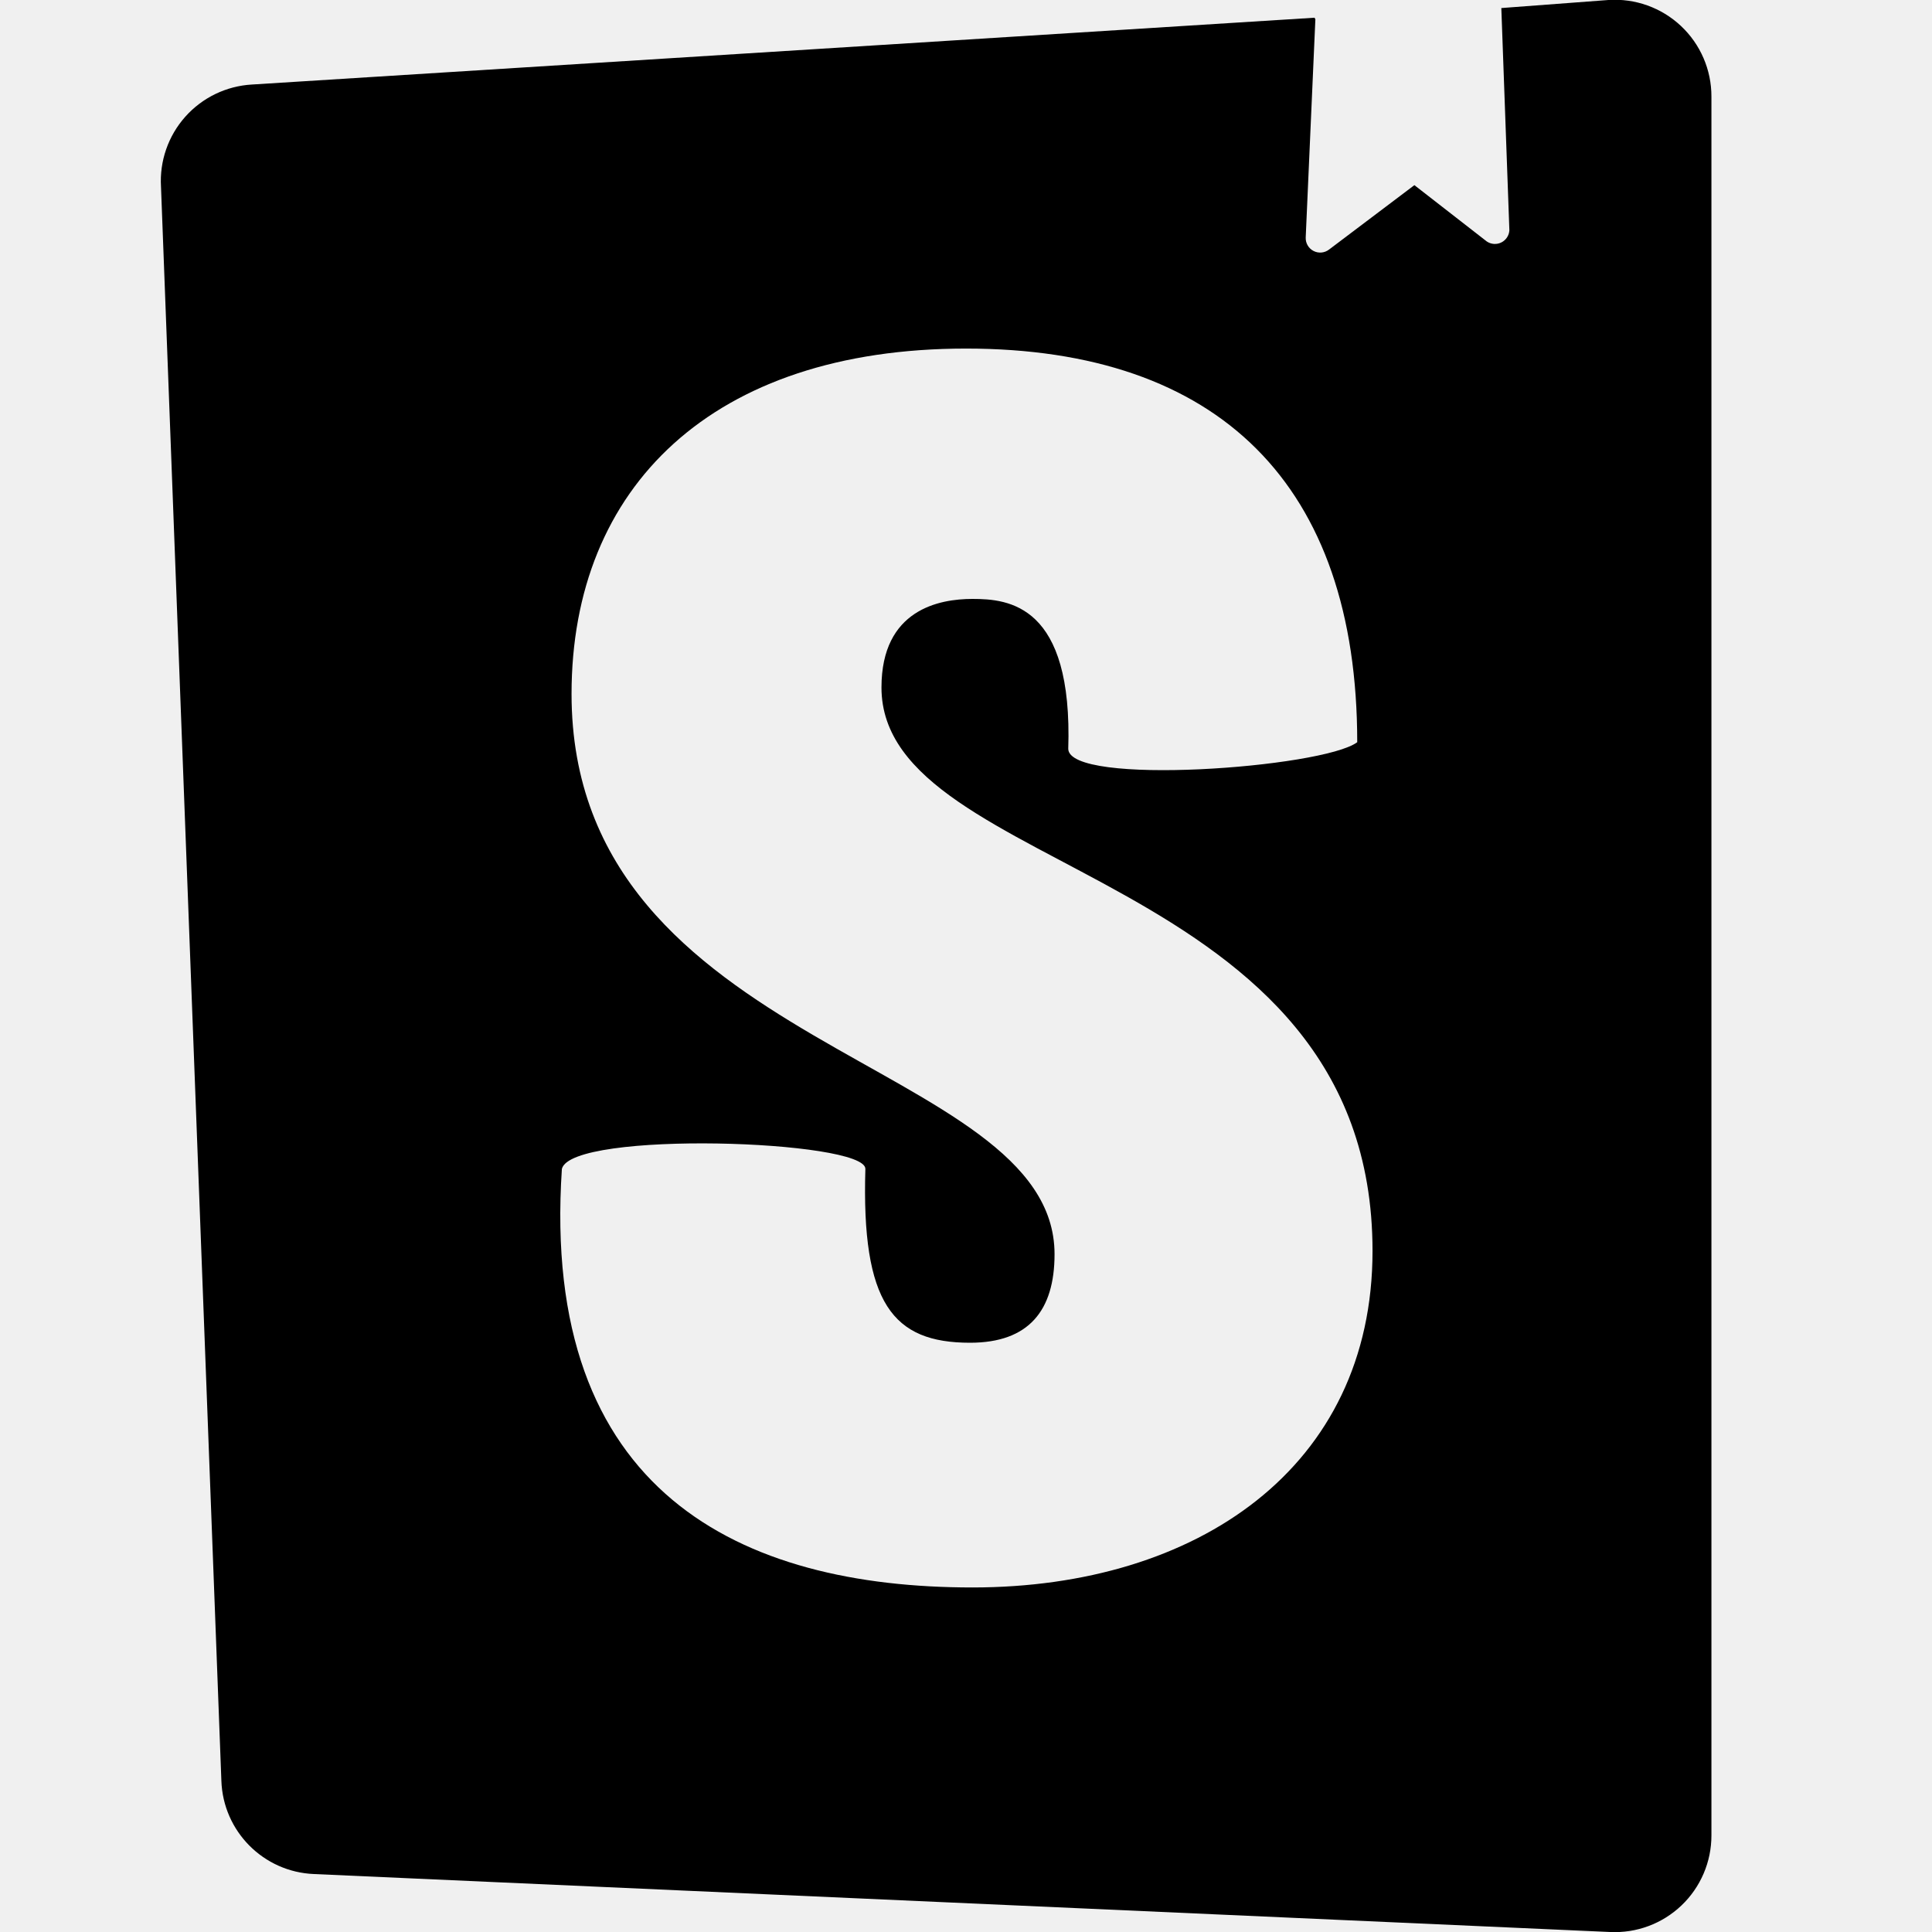
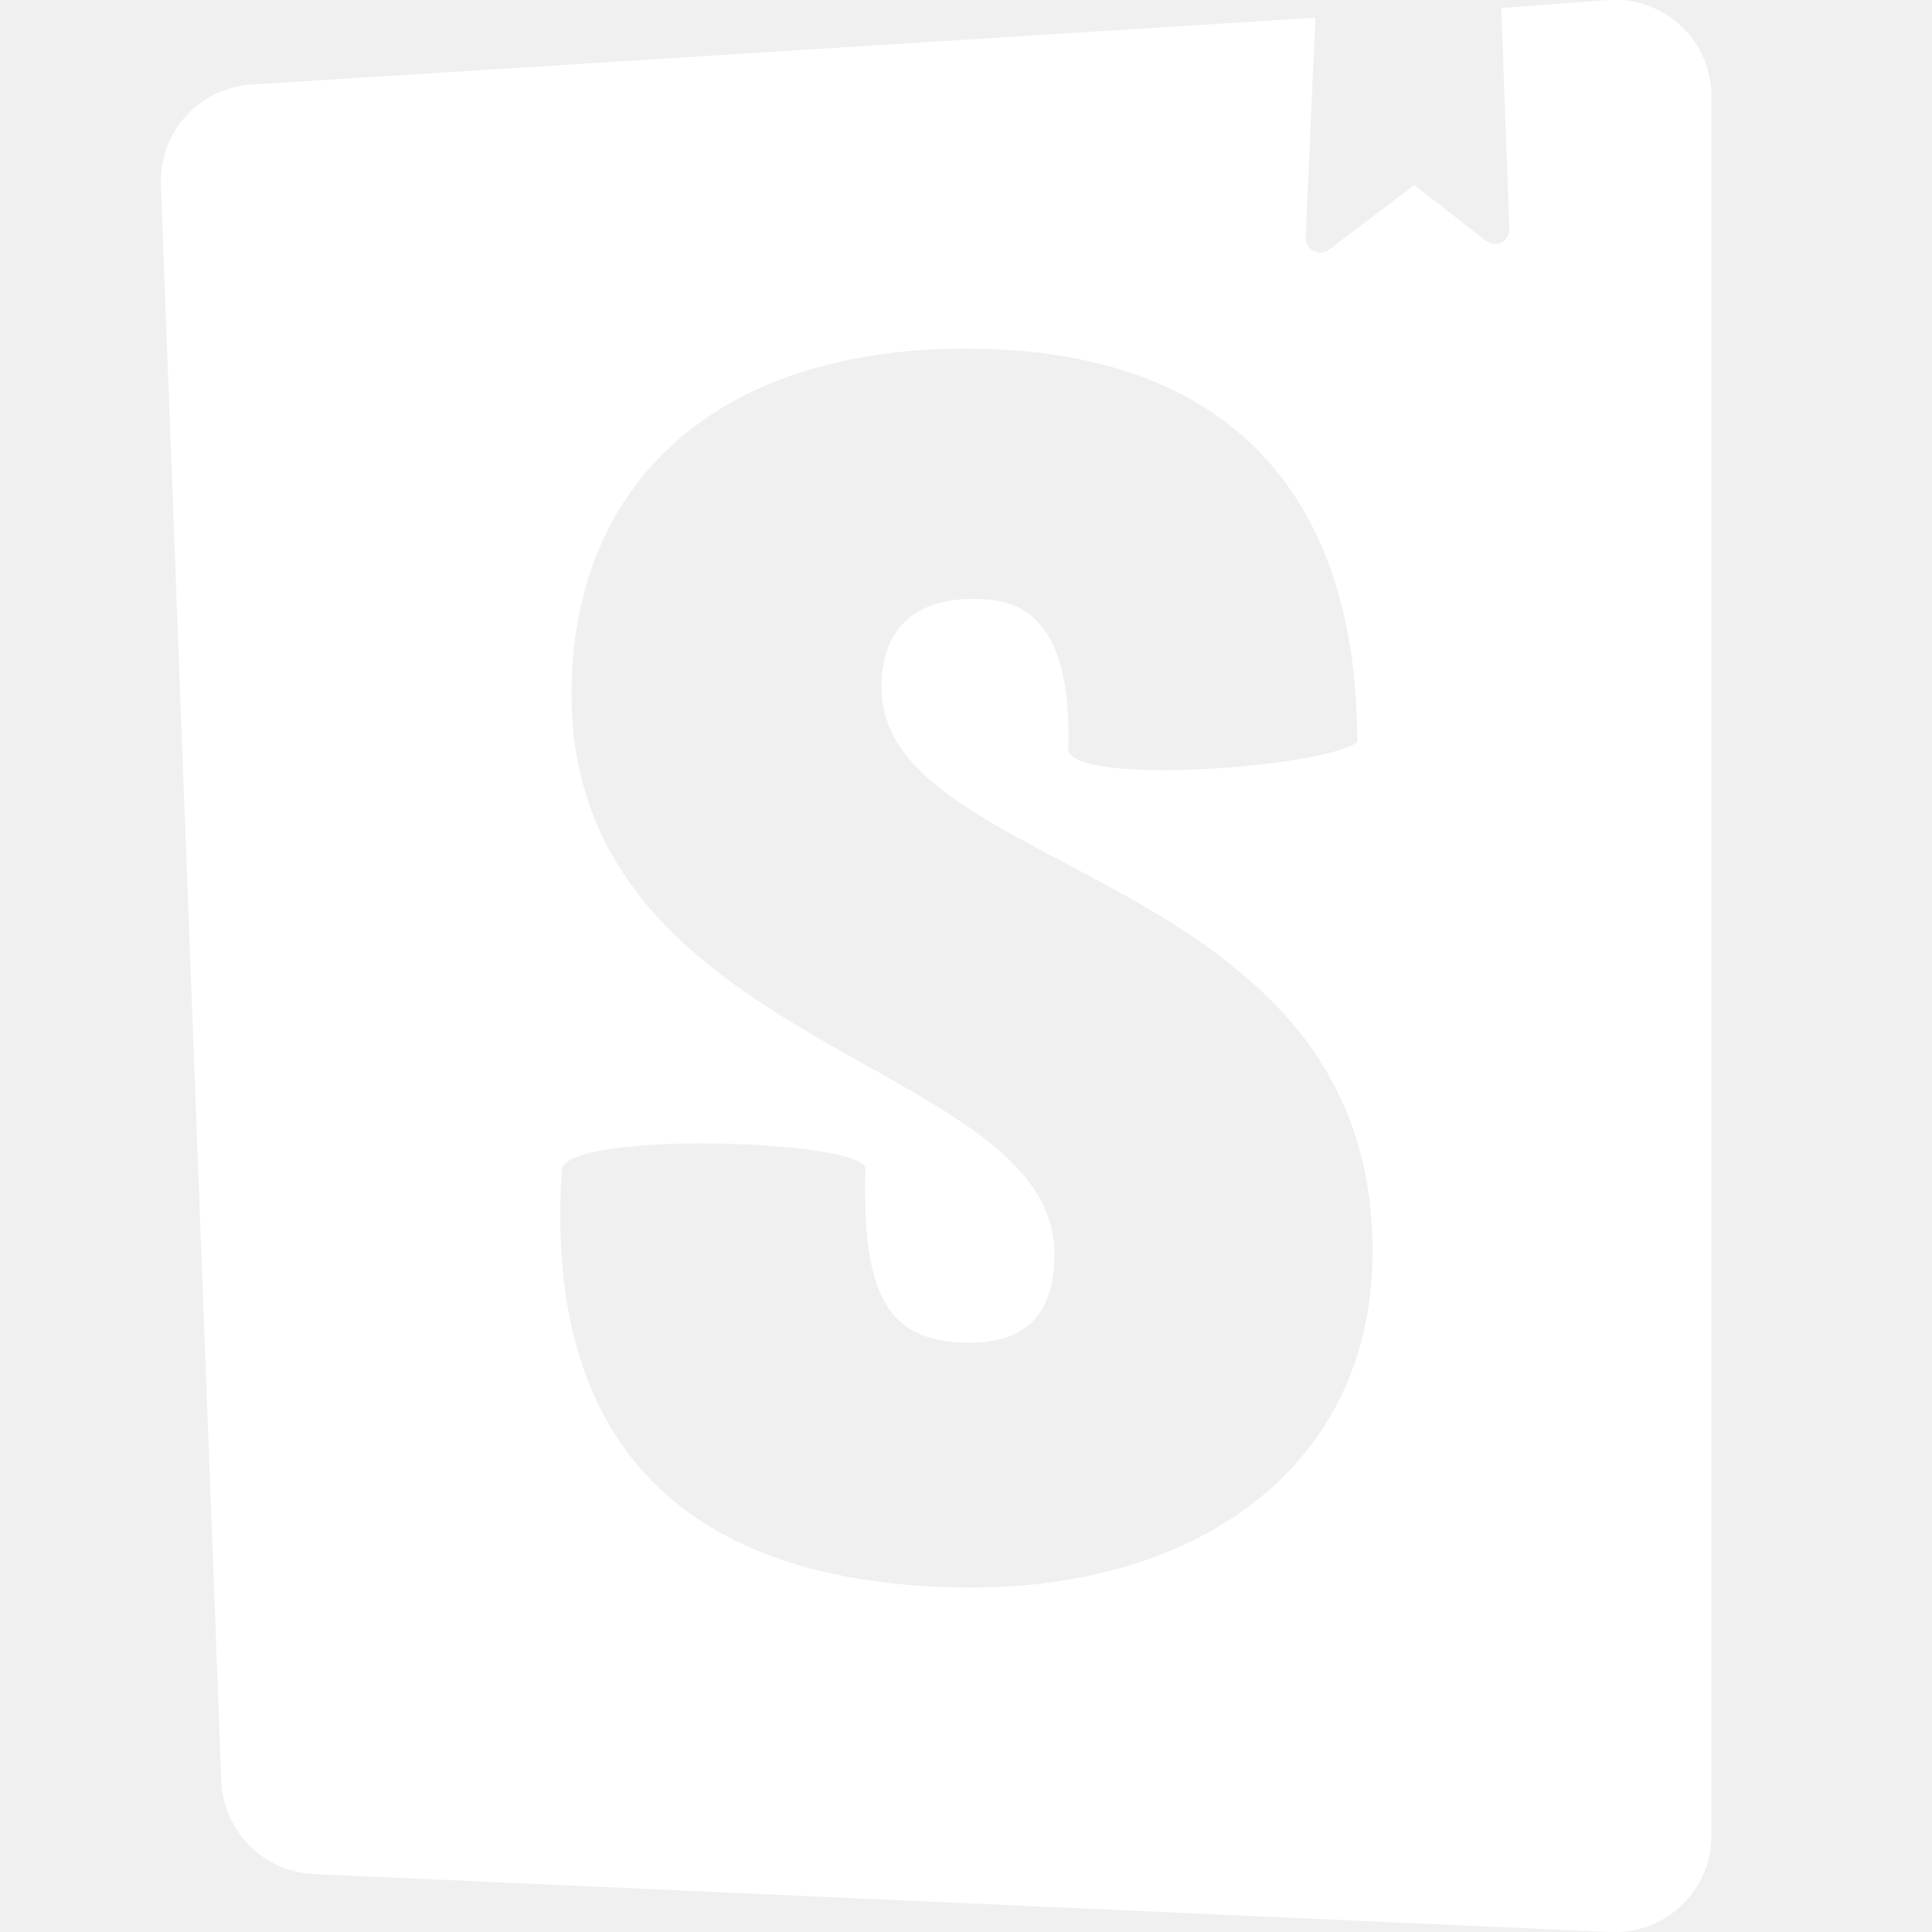
- <svg xmlns="http://www.w3.org/2000/svg" viewBox="0 0 24 24" fill="currentColor">
-   <path d="M16.34.24l-.12 2.71a.18.18 0 0 0 .29.15l1.06-.8.9.7a.18.18 0 0 0 .28-.14L18.65.1l1.33-.1a1.2 1.2 0 0 1 1.28 1.2v21.6A1.2 1.2 0 0 1 20 24l-16.1-.72a1.2 1.2 0 0 1-1.15-1.16L2 2.32a1.2 1.2 0 0 1 1.13-1.27l13.2-.83.01.02zM13.27 9.3c0 .47 3.16.24 3.59-.08 0-3.2-1.72-4.89-4.86-4.89-3.15 0-4.9 1.72-4.9 4.29 0 4.45 6 4.53 6 6.96 0 .7-.32 1.1-1.05 1.1-.96 0-1.35-.49-1.3-2.16 0-.36-3.65-.48-3.77 0-.27 4.03 2.23 5.2 5.1 5.2 2.79 0 4.97-1.49 4.97-4.18 0-4.77-6.1-4.64-6.1-7 0-.97.72-1.1 1.13-1.1.45 0 1.25.07 1.19 1.87z" />
+ <svg xmlns="http://www.w3.org/2000/svg" width="16" height="16" viewBox="0 0 16 16" fill="none">
+   <g clip-path="url(#clip0_1394_1697)">
+     <path d="M10.893 0.16L10.813 1.967C10.812 1.99 10.818 2.012 10.829 2.032C10.841 2.052 10.858 2.068 10.878 2.078C10.898 2.089 10.921 2.093 10.944 2.091C10.967 2.089 10.989 2.081 11.007 2.067L11.713 1.533L12.313 2C12.331 2.012 12.351 2.019 12.373 2.02C12.394 2.021 12.415 2.017 12.434 2.008C12.453 1.998 12.469 1.984 12.481 1.966C12.492 1.948 12.499 1.928 12.5 1.907L12.433 0.067L13.32 9.93292e-06C13.43 -0.007 13.539 0.008 13.643 0.045C13.746 0.082 13.841 0.14 13.921 0.215C14.001 0.29 14.064 0.38 14.108 0.481C14.151 0.582 14.174 0.69 14.173 0.8V15.2C14.174 15.309 14.152 15.416 14.109 15.516C14.066 15.615 14.004 15.706 13.925 15.78C13.847 15.855 13.754 15.913 13.652 15.951C13.55 15.989 13.442 16.005 13.333 16L2.6 15.52C2.398 15.512 2.207 15.427 2.065 15.284C1.923 15.14 1.84 14.949 1.833 14.747L1.333 1.547C1.327 1.442 1.342 1.336 1.376 1.237C1.41 1.137 1.464 1.046 1.534 0.967C1.604 0.888 1.689 0.824 1.784 0.778C1.879 0.733 1.982 0.706 2.087 0.7L10.887 0.147L10.893 0.16ZM8.847 6.2C8.847 6.513 10.953 6.36 11.24 6.147C11.24 4.013 10.093 2.887 8 2.887C5.9 2.887 4.733 4.033 4.733 5.747C4.733 8.713 8.733 8.767 8.733 10.387C8.733 10.853 8.52 11.12 8.033 11.12C7.393 11.12 7.133 10.793 7.167 9.68C7.167 9.44 4.733 9.36 4.653 9.68C4.473 12.367 6.14 13.147 8.053 13.147C9.913 13.147 11.367 12.153 11.367 10.36C11.367 7.18 7.3 7.267 7.3 5.693C7.3 5.047 7.78 4.96 8.053 4.96C8.353 4.96 8.887 5.007 8.847 6.207V6.2Z" fill="white" />
+   </g>
+   <defs>
+     <clipPath id="clip0_1394_1697">
+       <rect width="16" height="16" fill="white" />
+     </clipPath>
+   </defs>
</svg>
